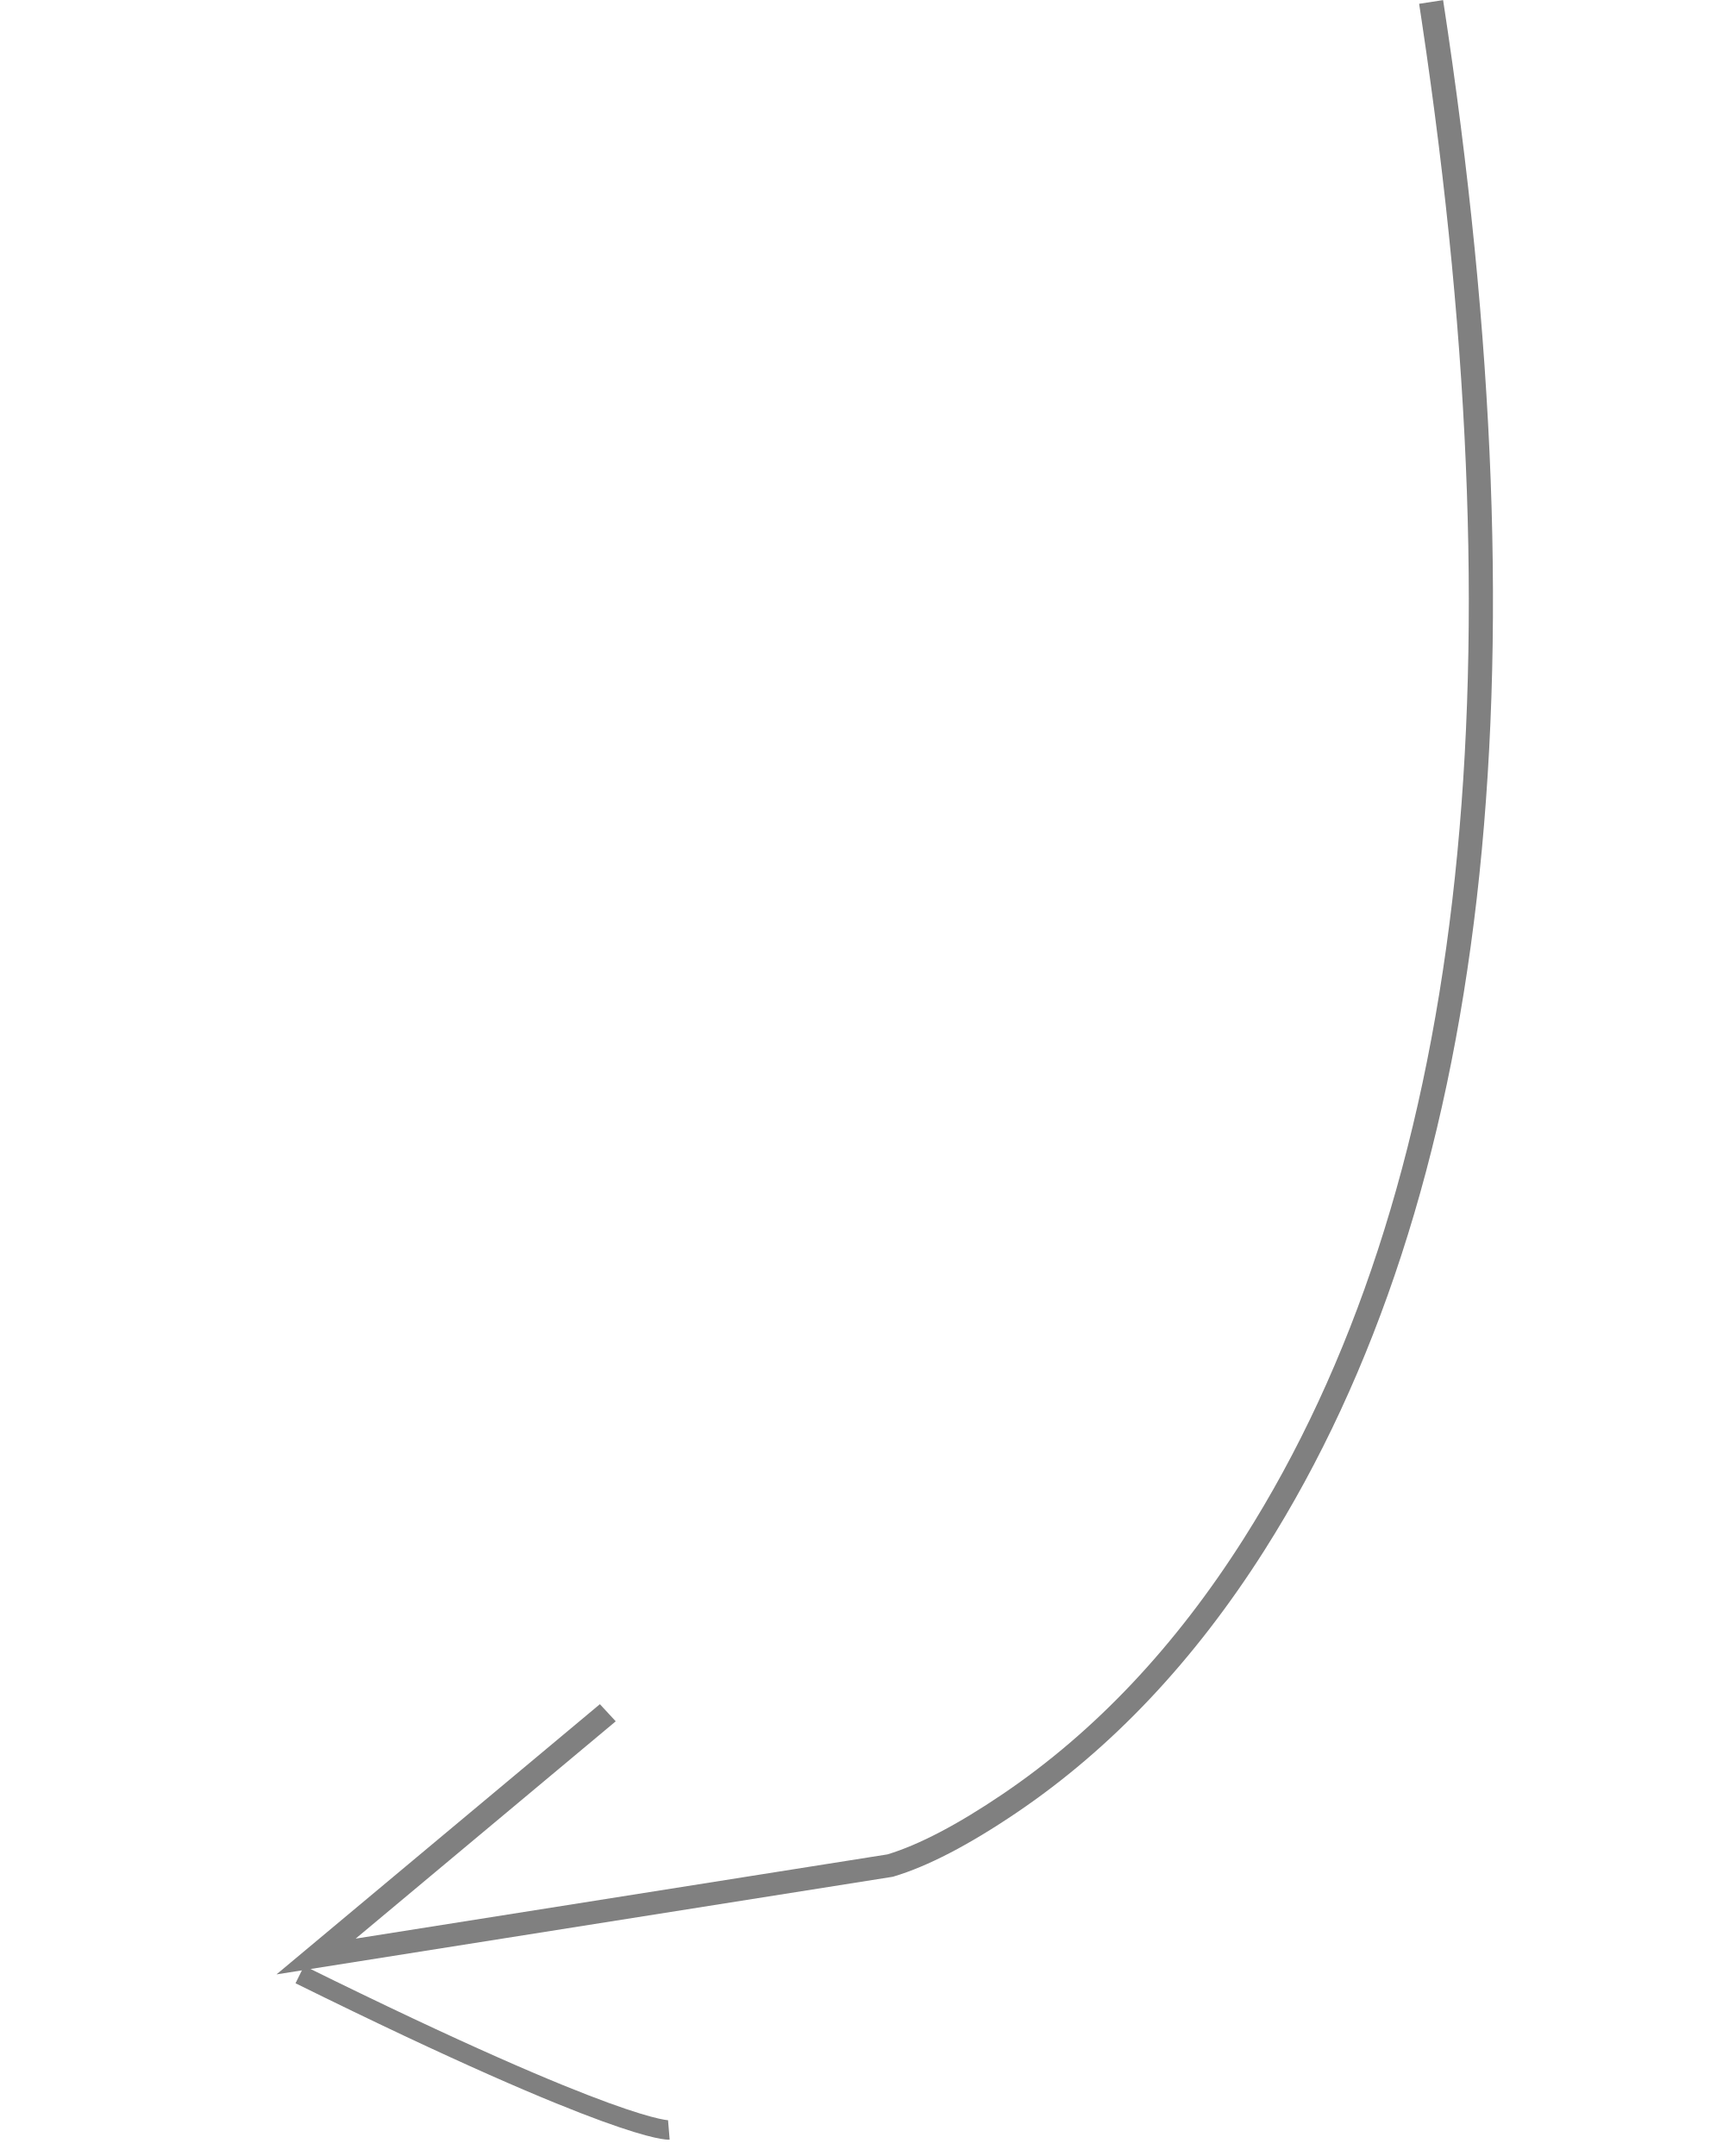
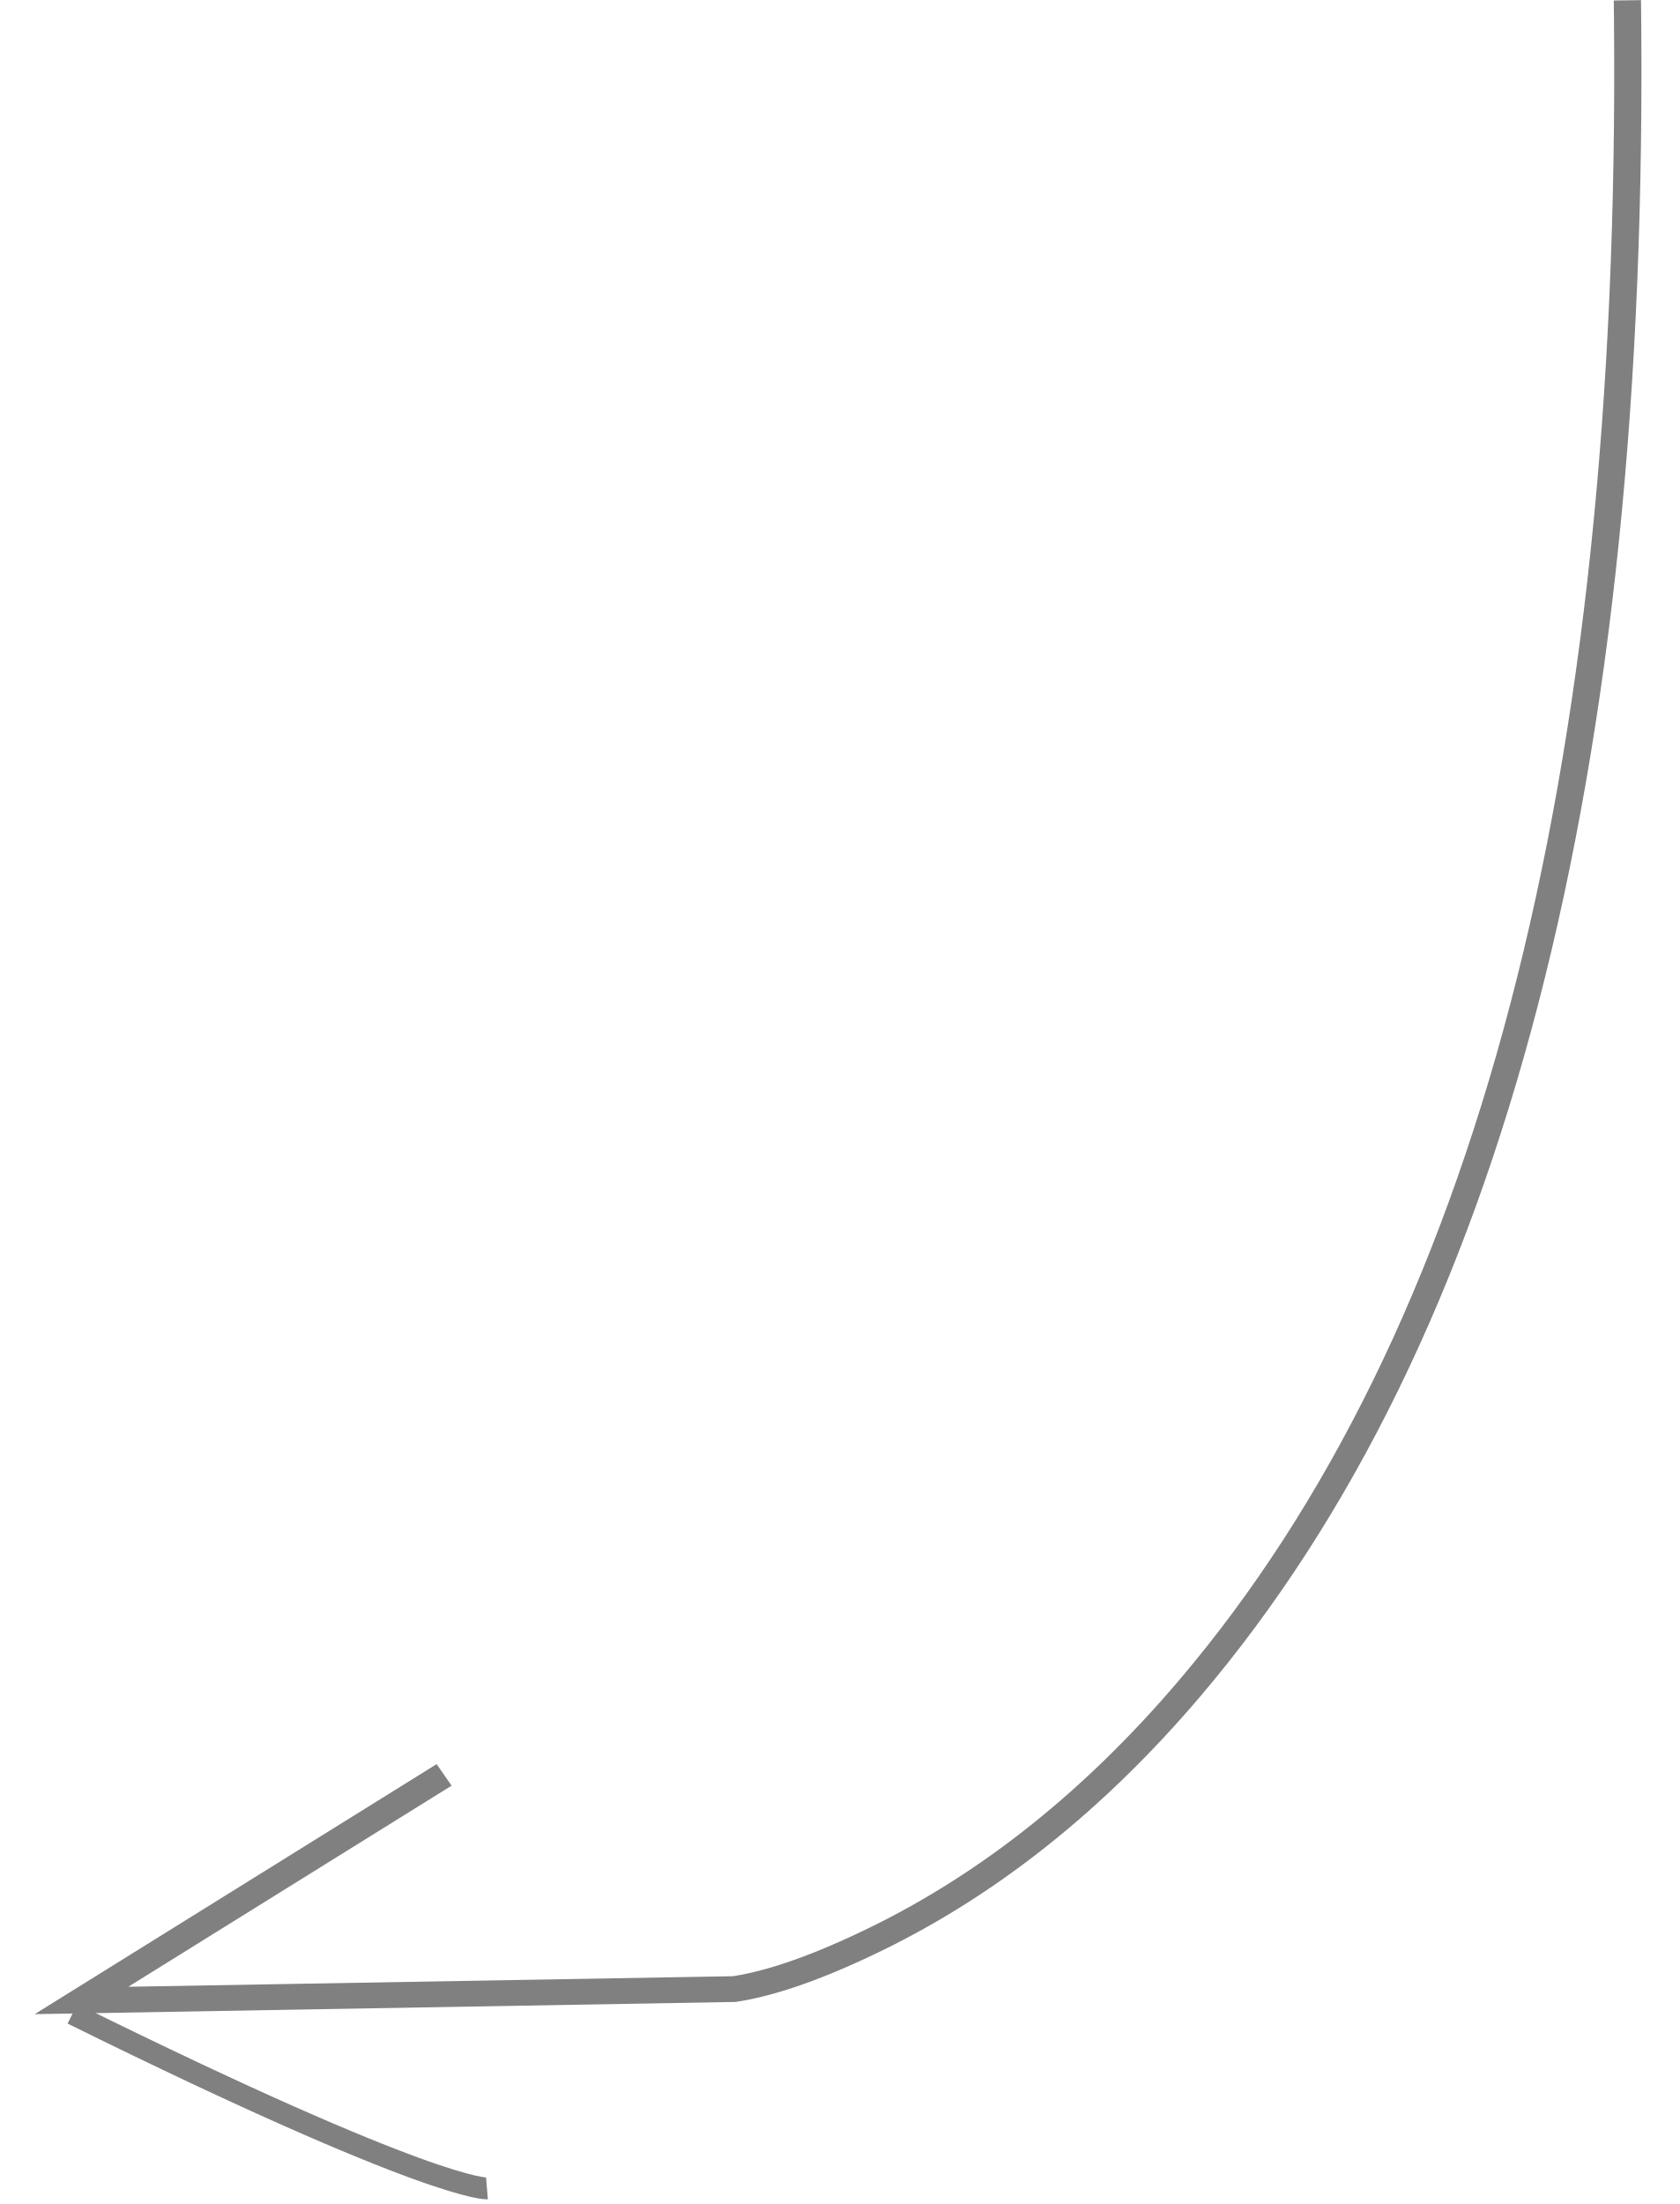
- <svg xmlns="http://www.w3.org/2000/svg" width="89px" height="111px" viewbox="0 0 89 111" version="1.1">
-   <path d="M75.227 0.006C75.052 35.475 67.864 61.268 53.664 77.385C49.201 82.449 44.294 86.234 38.942 88.739C36.246 90.001 33.988 90.754 32.167 90.997L32.124 91.002L0 91.002L18.622 79.867L19.29 80.866L4.314 89.821L32.036 89.821C33.717 89.589 35.834 88.876 38.388 87.68C43.581 85.249 48.353 81.565 52.704 76.628C66.594 60.868 73.683 35.63 73.972 0.913C73.975 0.611 73.977 0.306 73.978 0L75.227 0.006L75.227 0.006Z" transform="matrix(0.9876884 -0.1564343 0.1564343 0.9876884 0 11.76813)" id="Vector" fill="#808080" fill-rule="evenodd" stroke="none" />
-   <path d="M0 0C16.6 8.2 19 8 19 8" transform="translate(15.43732 101.6585)" id="New-shape-2" fill="none" fill-rule="evenodd" stroke="#808080" stroke-width="1" />
+ <svg xmlns="http://www.w3.org/2000/svg" width="77px" height="101px" viewbox="0 0 77 101" version="1.1">
+   <path d="M75.227 0.006C75.052 35.475 67.864 61.268 53.664 77.385C49.201 82.449 44.294 86.234 38.942 88.739C36.246 90.001 33.988 90.754 32.167 90.997L32.124 91.002L0 91.002L18.622 79.867L19.29 80.866L4.314 89.821L32.036 89.821C33.717 89.589 35.834 88.876 38.388 87.68C43.581 85.249 48.353 81.565 52.704 76.628C66.594 60.868 73.683 35.63 73.972 0.913C73.975 0.611 73.977 0.306 73.978 0L75.227 0.006L75.227 0.006Z" transform="matrix(0.9998477 -0.01745239 0.01745239 0.9998477 0 1.312897)" id="Vector" fill="#808080" fill-rule="evenodd" stroke="none" />
+   <path d="M0 0C16.6 8.2 19 8 19 8" transform="translate(3.319946 92.28415)" id="New-shape-2" fill="none" fill-rule="evenodd" stroke="#808080" stroke-width="1" />
</svg>
